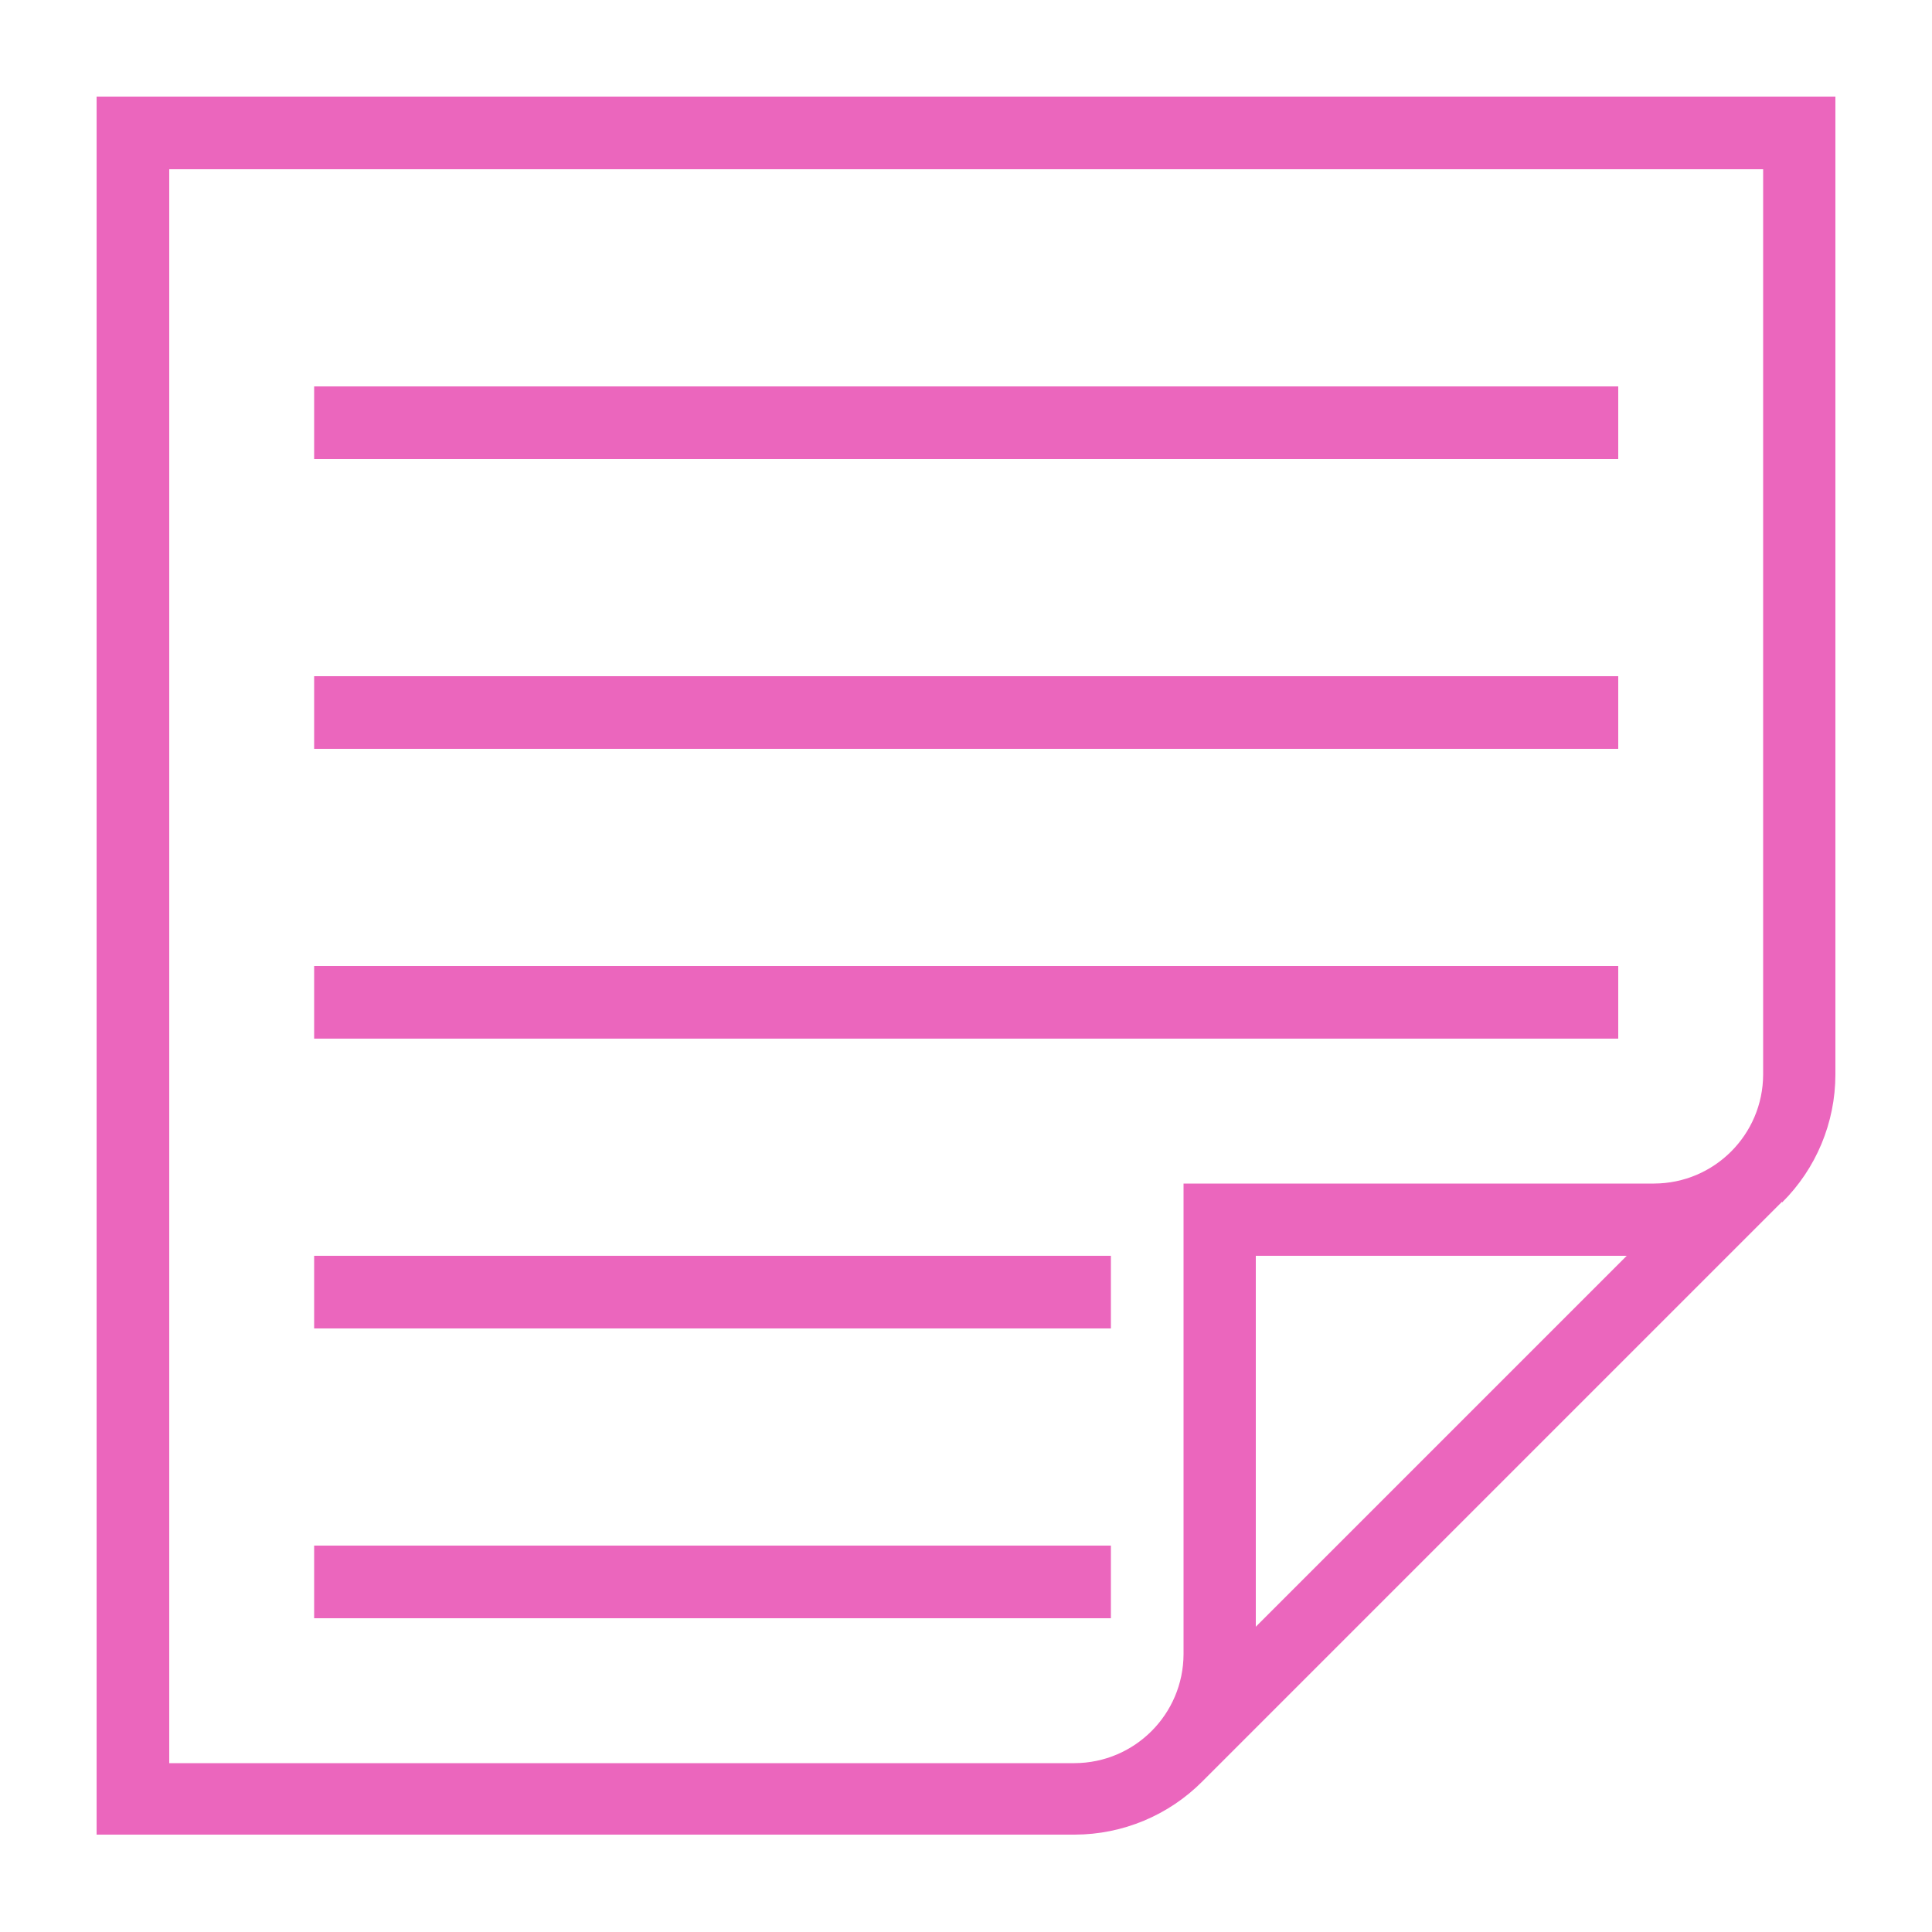
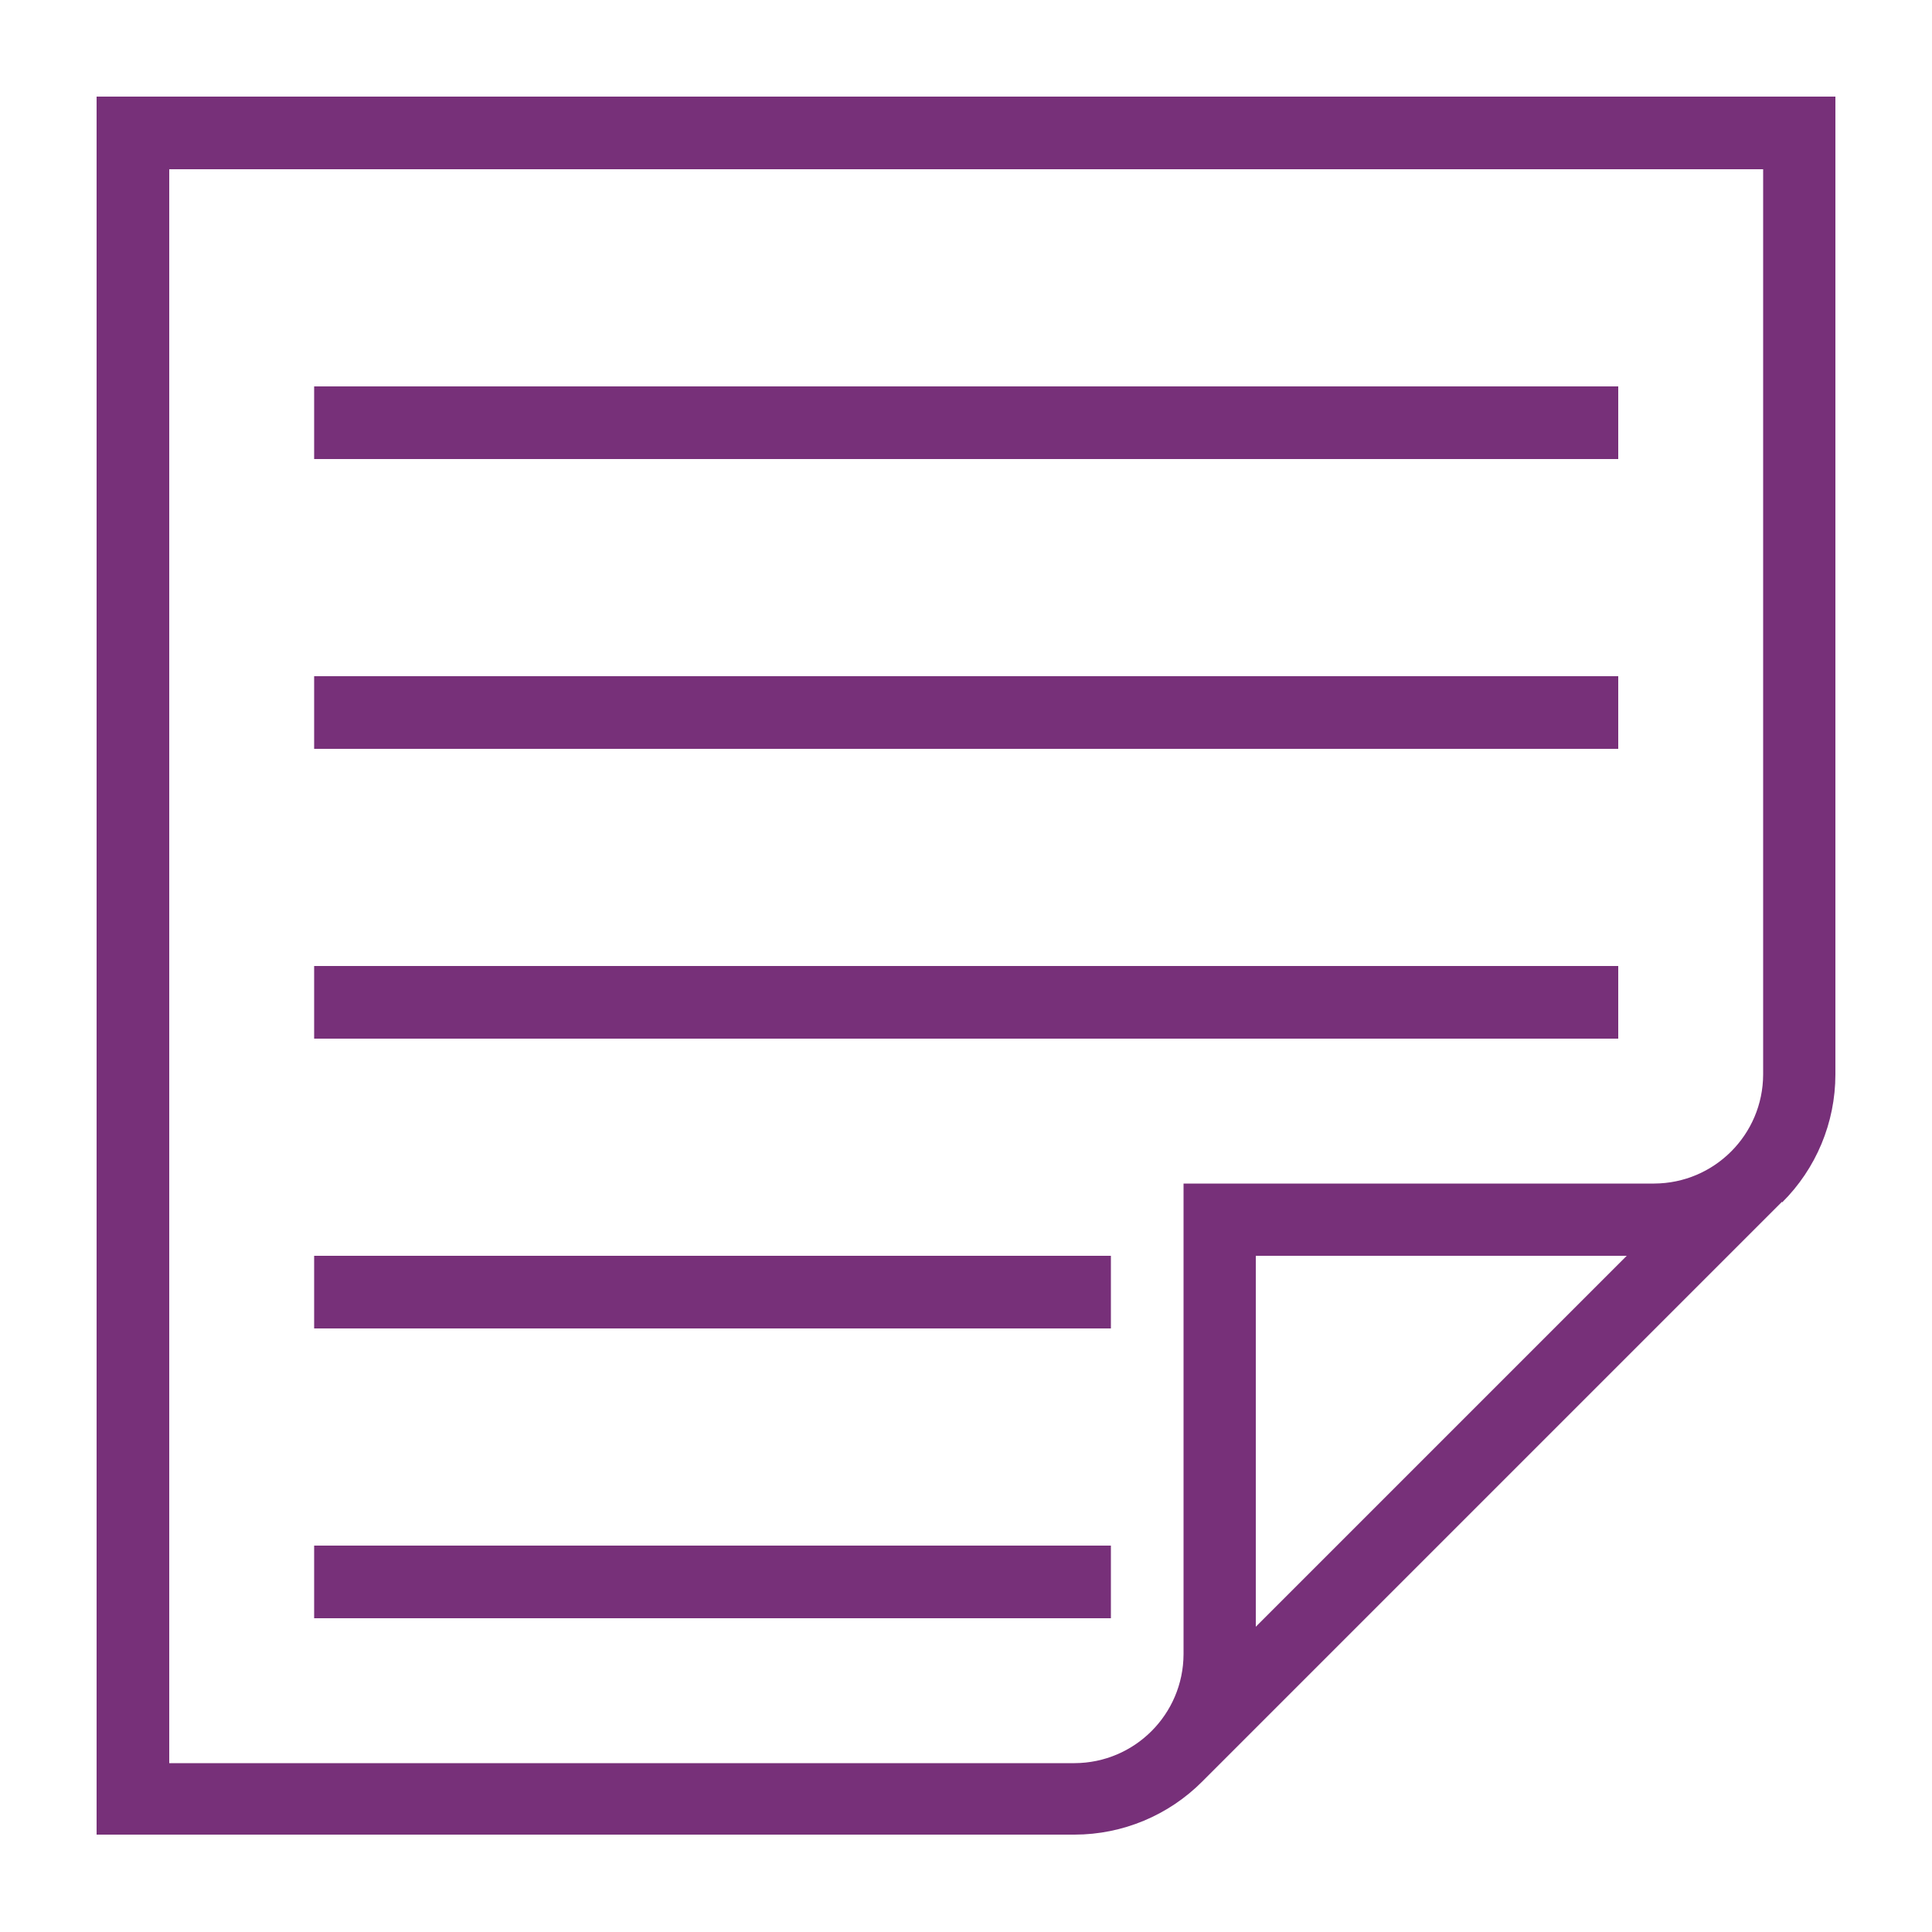
- <svg xmlns="http://www.w3.org/2000/svg" id="Layer_1" data-name="Layer 1" viewBox="0 0 50 50">
-   <path id="curve28" d="M8.13,40H28.75v1.88H8.13Zm0-7.5H28.75v1.88H8.13Zm0-7.5H41.88v1.88H8.13Zm0-7.5H41.88v1.88H8.13ZM32.5,42.1l9.6-9.6H32.5Zm13.62-11-15,15a4.67,4.67,0,0,1-3.31,1.38H2.5V2.5h45V27.81A4.67,4.67,0,0,1,46.12,31.12ZM8.13,10H41.88v1.88H8.13ZM4.38,45.63H27.81a2.83,2.83,0,0,0,2.82-2.82V30.63H42.81a2.83,2.83,0,0,0,2.82-2.82V4.38H4.38Z" fill="#eb66bd" />
+ <svg xmlns="http://www.w3.org/2000/svg" id="classbiz" viewBox="0 0 50 50">
+   <path id="curve28" d="M8.13,40H28.75v1.88H8.13Zm0-7.5H28.75v1.88H8.13Zm0-7.5H41.88v1.88H8.13Zm0-7.5H41.88v1.88H8.13ZM32.5,42.1l9.6-9.6H32.5Zm13.62-11-15,15a4.67,4.67,0,0,1-3.31,1.38H2.5V2.5h45V27.81A4.67,4.67,0,0,1,46.12,31.12ZM8.13,10H41.88v1.88H8.13ZM4.38,45.63H27.81a2.83,2.83,0,0,0,2.82-2.82V30.63H42.81a2.83,2.83,0,0,0,2.82-2.82V4.38H4.38Z" fill="#773079" />
</svg>
